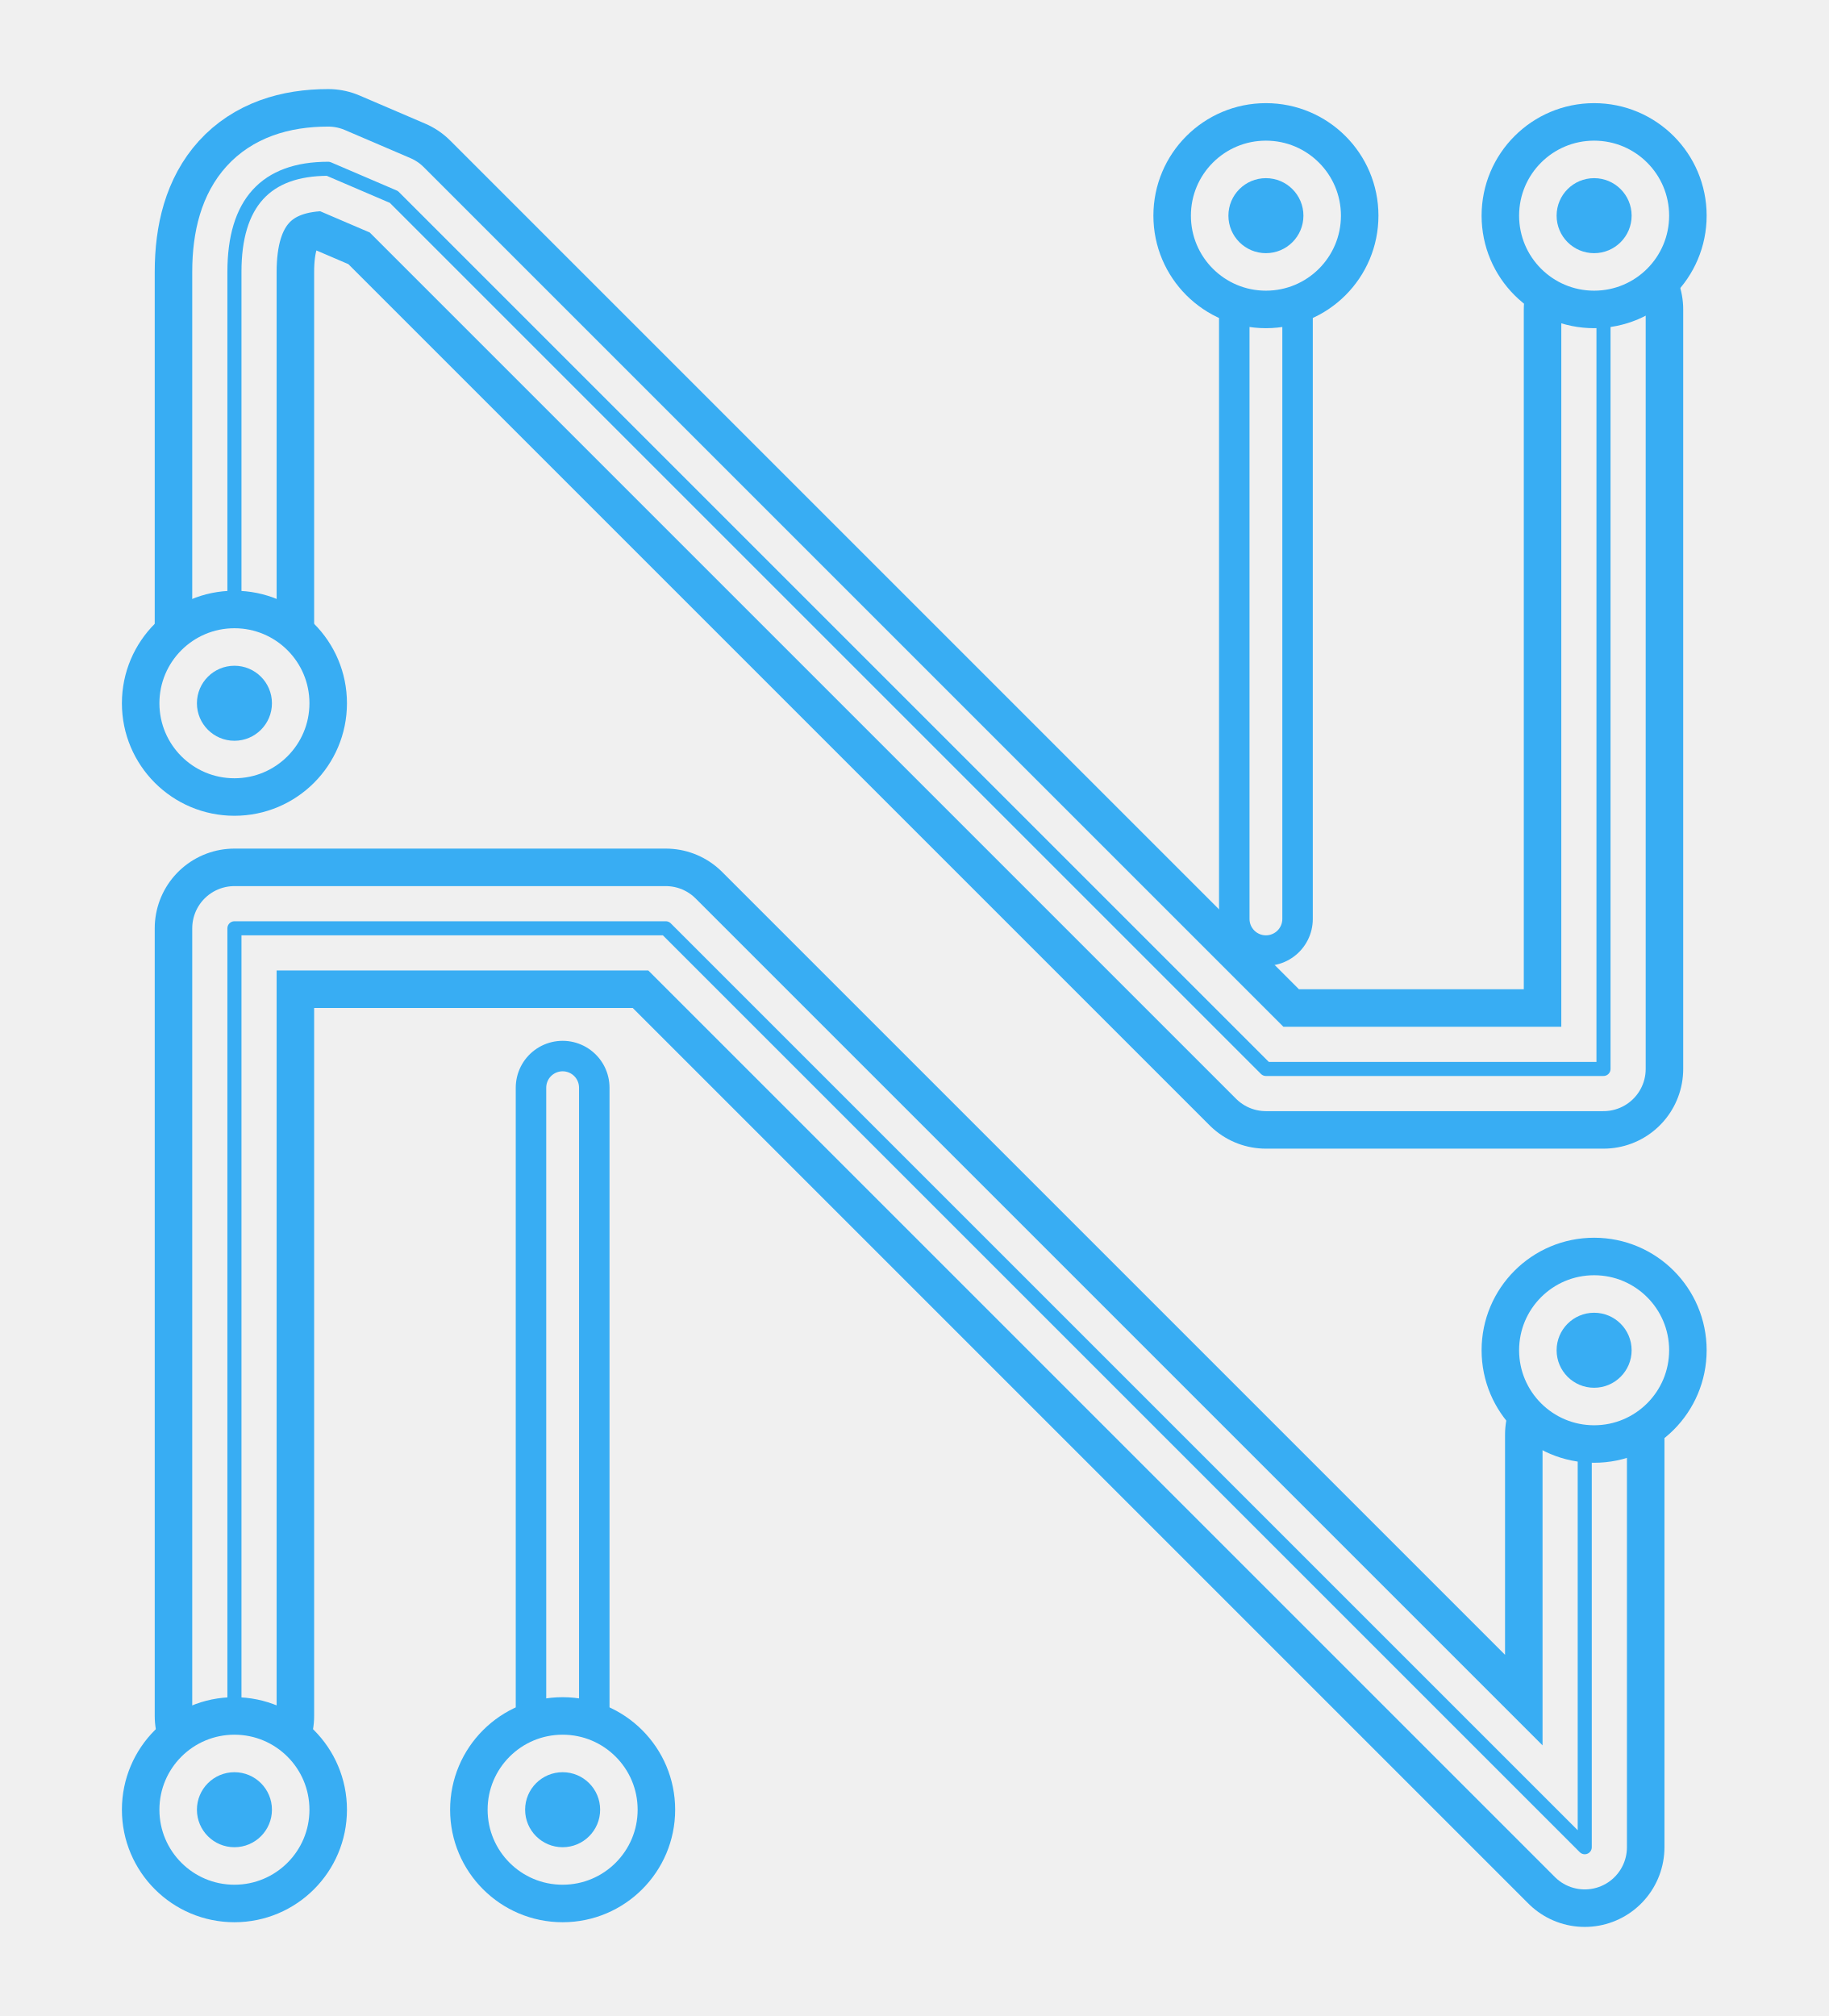
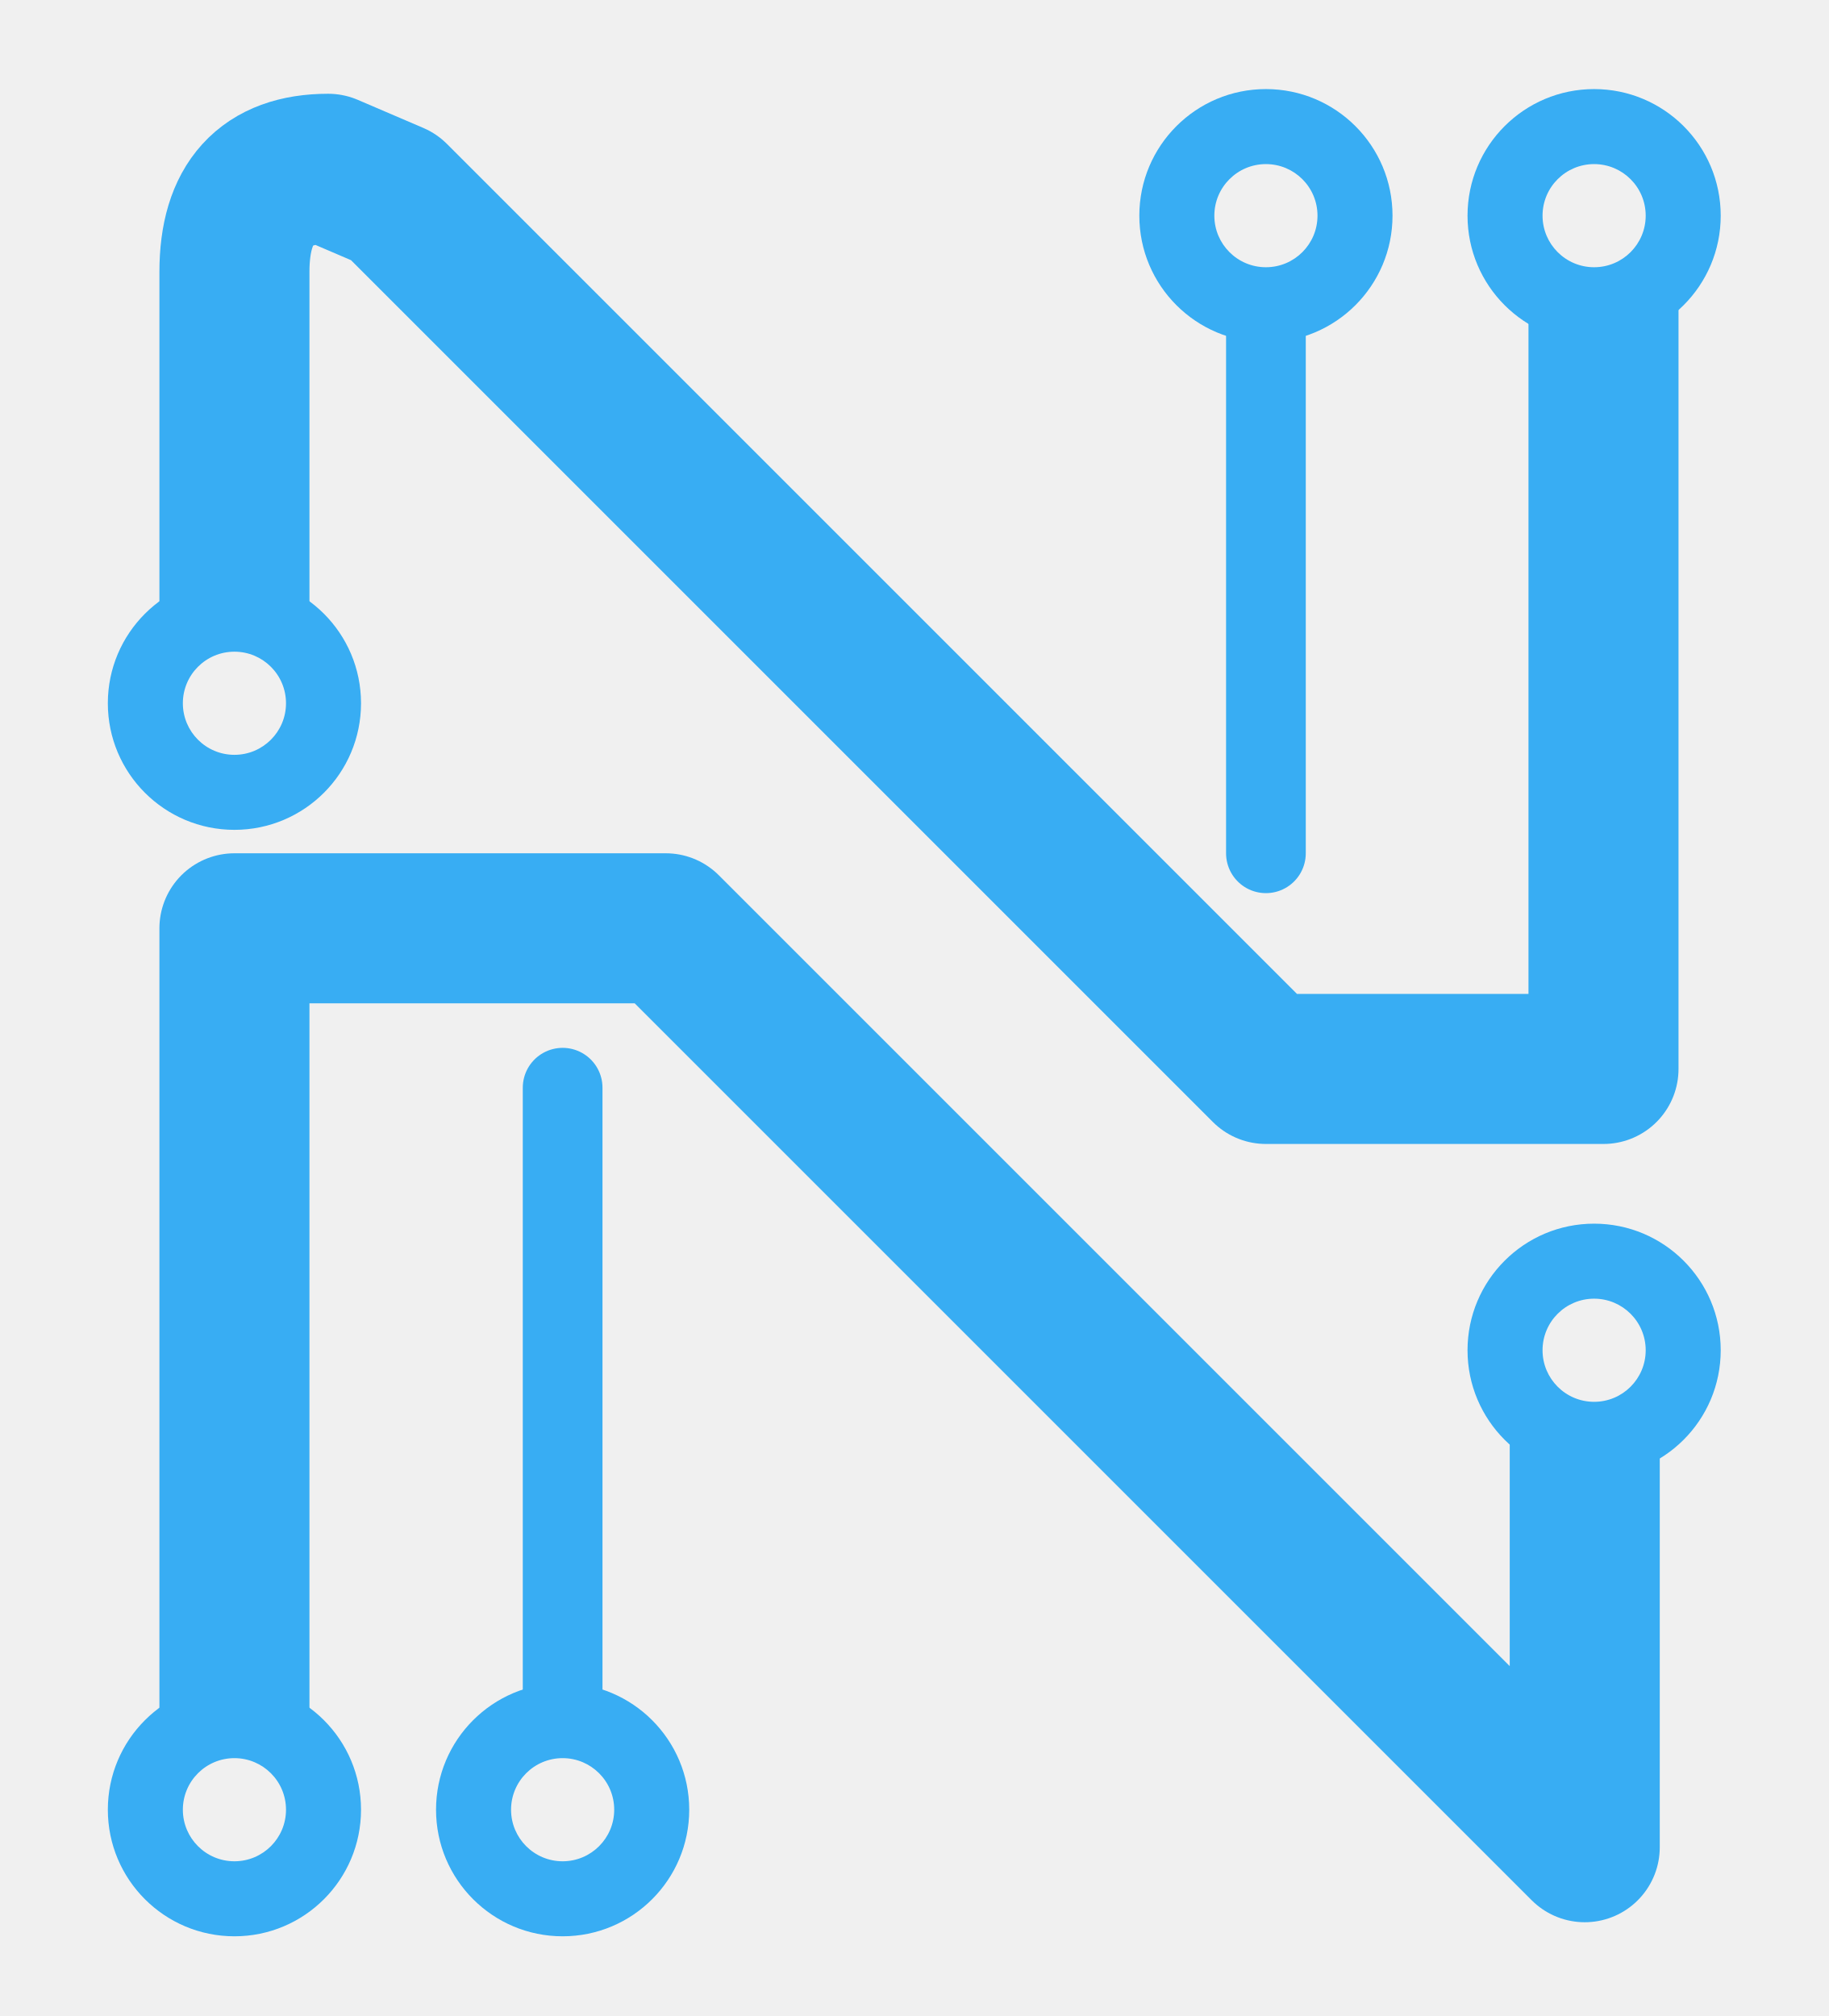
<svg xmlns="http://www.w3.org/2000/svg" viewBox="30 30 390 430">
  <defs>
    <mask id="n-mask" maskUnits="userSpaceOnUse" x="0" y="0" width="450" height="500">
      <rect x="0" y="0" width="450" height="500" fill="#000" />
-       <path d="M300 76V226" fill="none" stroke="#fff" stroke-width="20" stroke-linecap="round" stroke-linejoin="round" />
-       <path d="M150 416V262" fill="none" stroke="#fff" stroke-width="20" stroke-linecap="round" stroke-linejoin="round" />
-       <path d="M80 178V88Q80 66 100 66L114 72L300 258H372V96" fill="none" stroke="#fff" stroke-width="34" stroke-linecap="round" stroke-linejoin="round" />
-       <path d="M80 396V228H172L368 424V336" fill="none" stroke="#fff" stroke-width="34" stroke-linecap="round" stroke-linejoin="round" />
-       <path d="M300 76V226" fill="none" stroke="#000" stroke-width="7" stroke-linecap="round" stroke-linejoin="round" />
-       <path d="M150 416V262" fill="none" stroke="#000" stroke-width="7" stroke-linecap="round" stroke-linejoin="round" />
-       <path d="M80 178V88Q80 66 100 66L114 72L300 258H372V96" fill="none" stroke="#000" stroke-width="18" stroke-linecap="round" stroke-linejoin="round" />
-       <path d="M80 396V228H172L368 424V336" fill="none" stroke="#000" stroke-width="18" stroke-linecap="round" stroke-linejoin="round" />
-       <path data-c="1" d="M80 178V88Q80 66 100 66L114 72L300 258H372V96" fill="none" stroke="#fff" stroke-width="3" stroke-linecap="round" stroke-linejoin="round" />
-       <path data-c="1" d="M80 396V228H172L368 424V336" fill="none" stroke="#fff" stroke-width="3" stroke-linecap="round" stroke-linejoin="round" />
-       <circle cx="80" cy="180" r="20" fill="#000" />
-       <circle cx="300" cy="76" r="20" fill="#000" />
-       <circle cx="370" cy="76" r="20" fill="#000" />
-       <circle cx="370" cy="318" r="20" fill="#000" />
-       <circle cx="80" cy="416" r="20" fill="#000" />
-       <circle cx="150" cy="416" r="20" fill="#000" />
+       <path d="M300 76V212" fill="none" stroke="#fff" stroke-width="17" stroke-linecap="round" stroke-linejoin="round" />
+       <path d="M150 416V262" fill="none" stroke="#fff" stroke-width="17" stroke-linecap="round" stroke-linejoin="round" />
+       <path d="M80 178V88Q80 66 100 66L114 72L300 258H372V96" fill="none" stroke="#fff" stroke-width="32" stroke-linecap="round" stroke-linejoin="round" />
+       <path d="M80 396V228H172L368 424V336" fill="none" stroke="#fff" stroke-width="32" stroke-linecap="round" stroke-linejoin="round" />
+       <circle cx="80" cy="180" r="27" fill="#fff" />
+       <circle cx="80" cy="180" r="11" fill="#000" />
+       <circle cx="300" cy="76" r="27" fill="#fff" />
+       <circle cx="300" cy="76" r="11" fill="#000" />
+       <circle cx="370" cy="76" r="27" fill="#fff" />
+       <circle cx="370" cy="76" r="11" fill="#000" />
+       <circle cx="370" cy="318" r="27" fill="#fff" />
+       <circle cx="370" cy="318" r="11" fill="#000" />
+       <circle cx="80" cy="416" r="27" fill="#fff" />
+       <circle cx="80" cy="416" r="11" fill="#000" />
+       <circle cx="150" cy="416" r="27" fill="#fff" />
+       <circle cx="150" cy="416" r="11" fill="#000" />
    </mask>
  </defs>
  <rect x="0" y="0" width="450" height="500" fill="#38ADF3" mask="url(#n-mask)" />
-   <circle cx="80" cy="180" r="20" fill="none" stroke="#38ADF3" stroke-width="8" />
-   <circle cx="80" cy="180" r="8" fill="#38ADF3" />
-   <circle cx="300" cy="76" r="20" fill="none" stroke="#38ADF3" stroke-width="8" />
-   <circle cx="300" cy="76" r="8" fill="#38ADF3" />
-   <circle cx="370" cy="76" r="20" fill="none" stroke="#38ADF3" stroke-width="8" />
-   <circle cx="370" cy="76" r="8" fill="#38ADF3" />
-   <circle cx="370" cy="318" r="20" fill="none" stroke="#38ADF3" stroke-width="8" />
-   <circle cx="370" cy="318" r="8" fill="#38ADF3" />
-   <circle cx="80" cy="416" r="20" fill="none" stroke="#38ADF3" stroke-width="8" />
-   <circle cx="80" cy="416" r="8" fill="#38ADF3" />
-   <circle cx="150" cy="416" r="20" fill="none" stroke="#38ADF3" stroke-width="8" />
-   <circle cx="150" cy="416" r="8" fill="#38ADF3" />
</svg>
